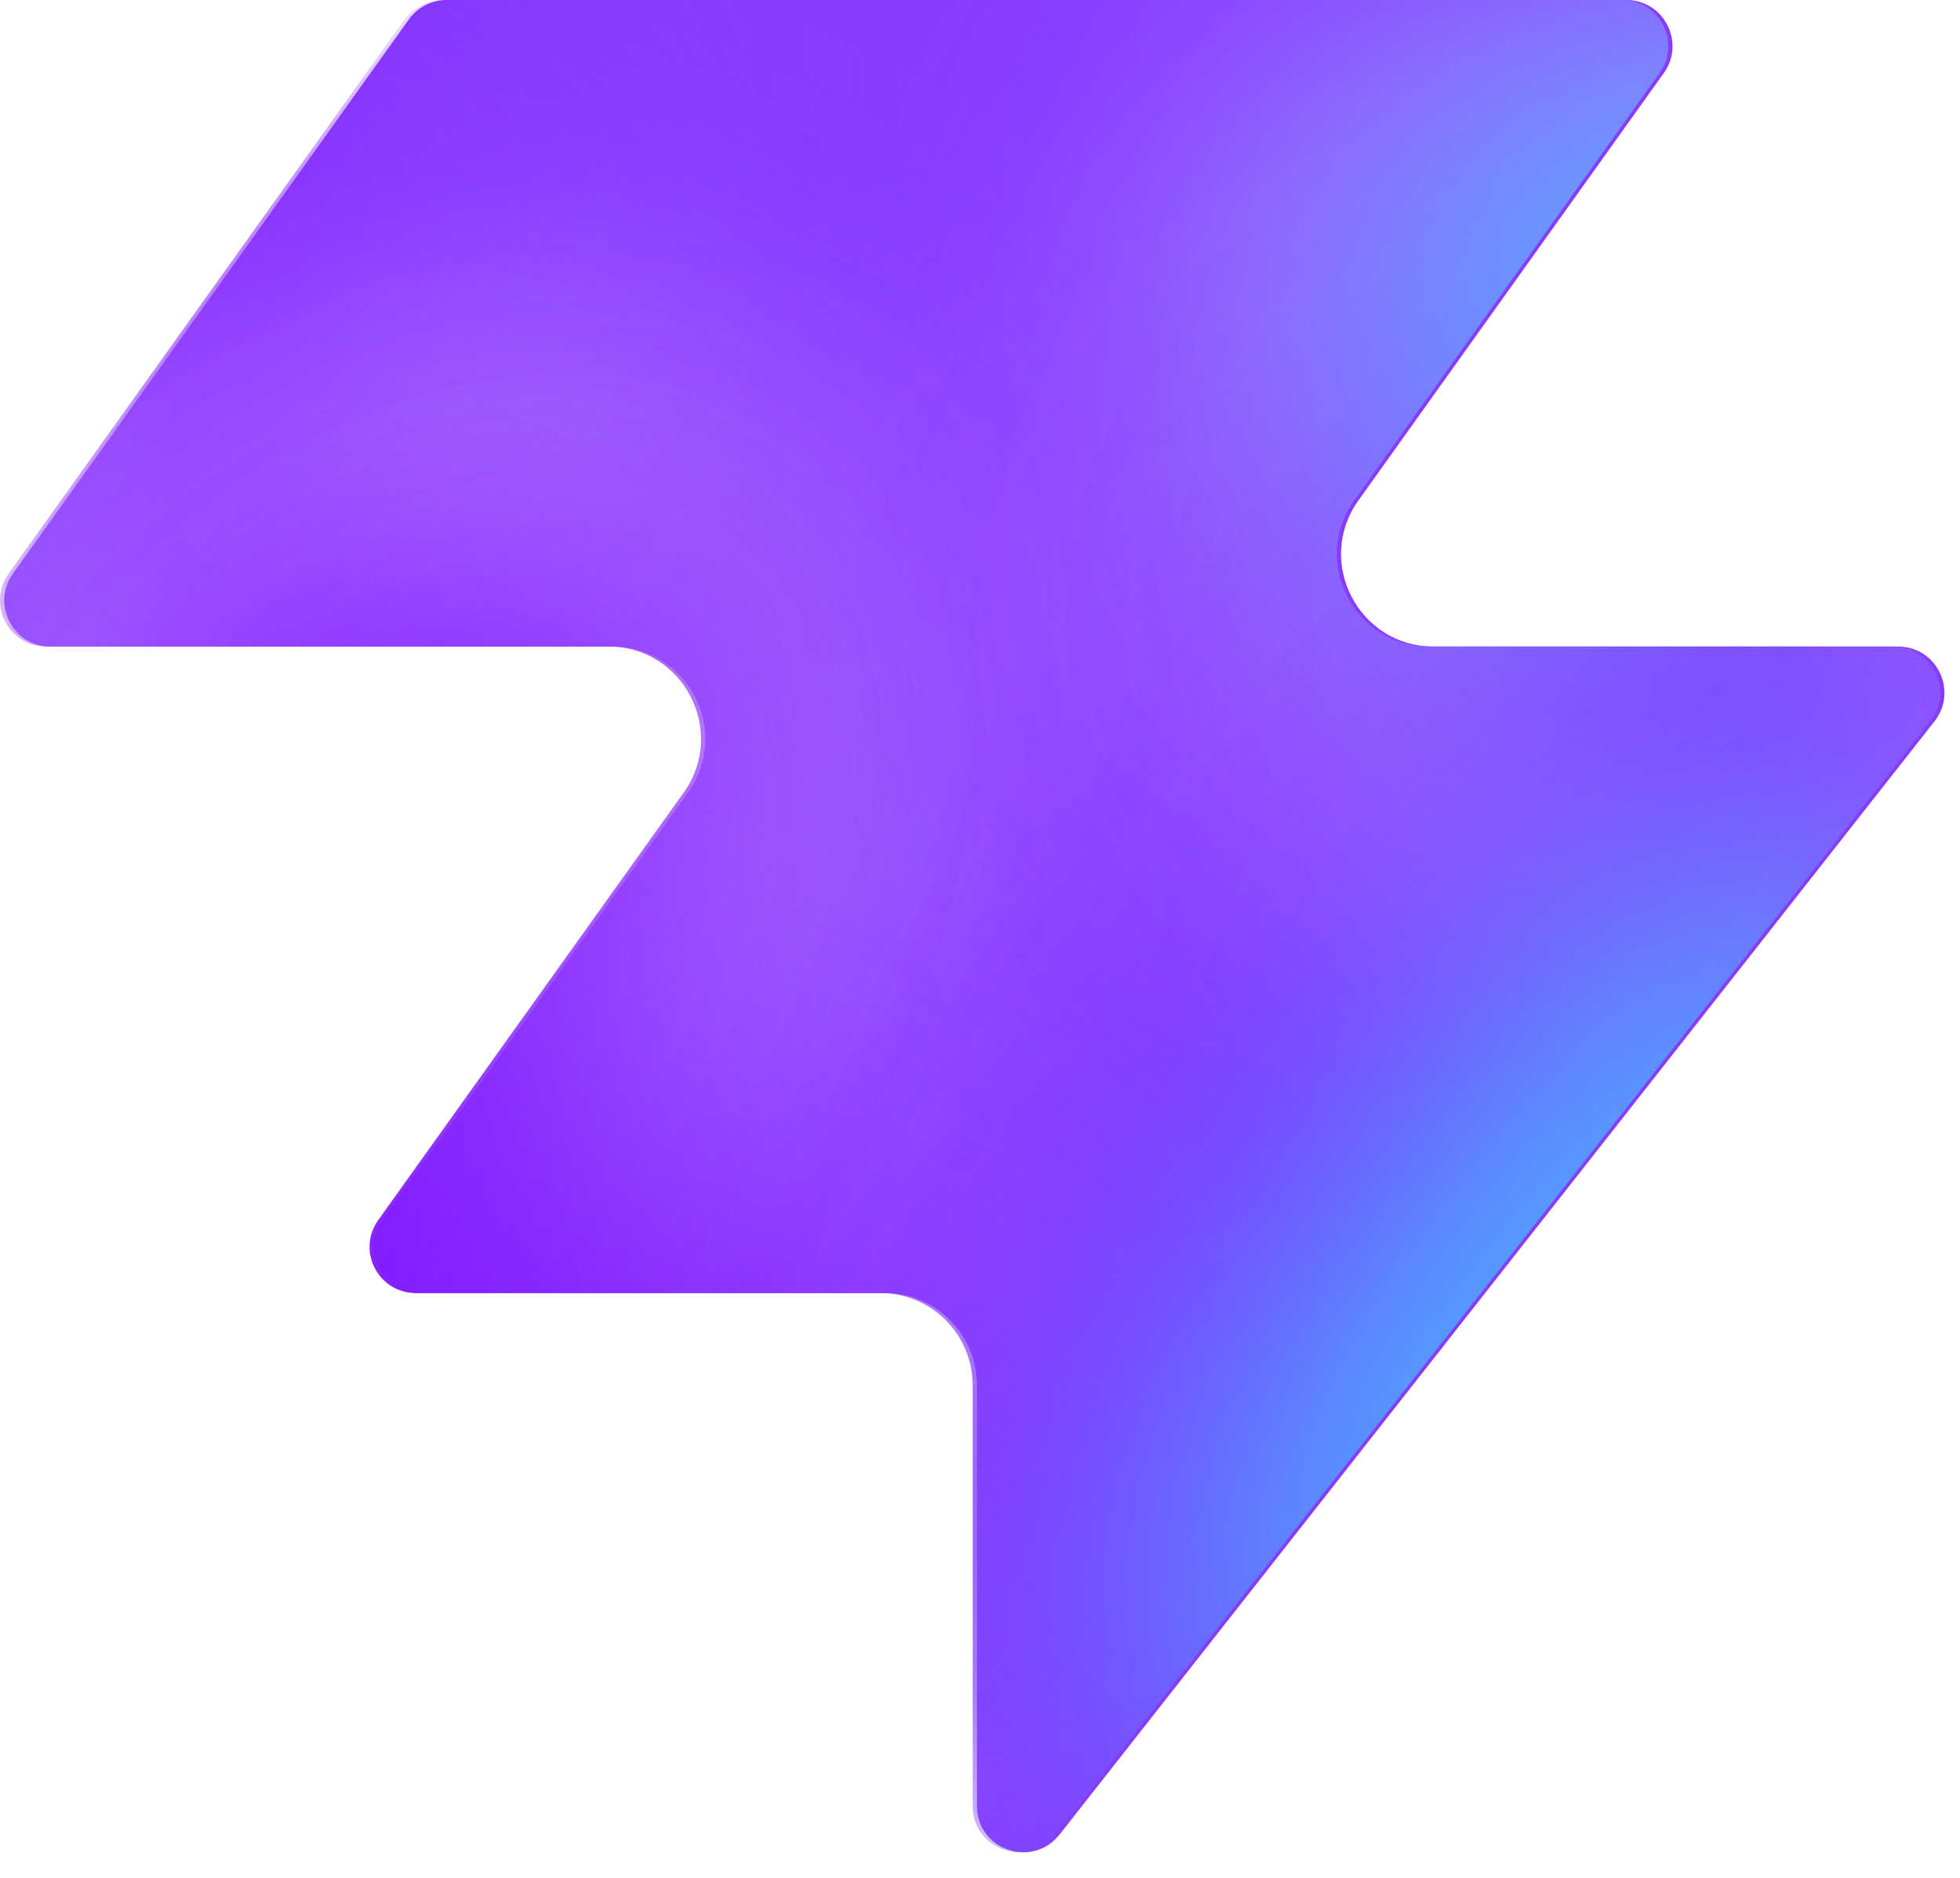
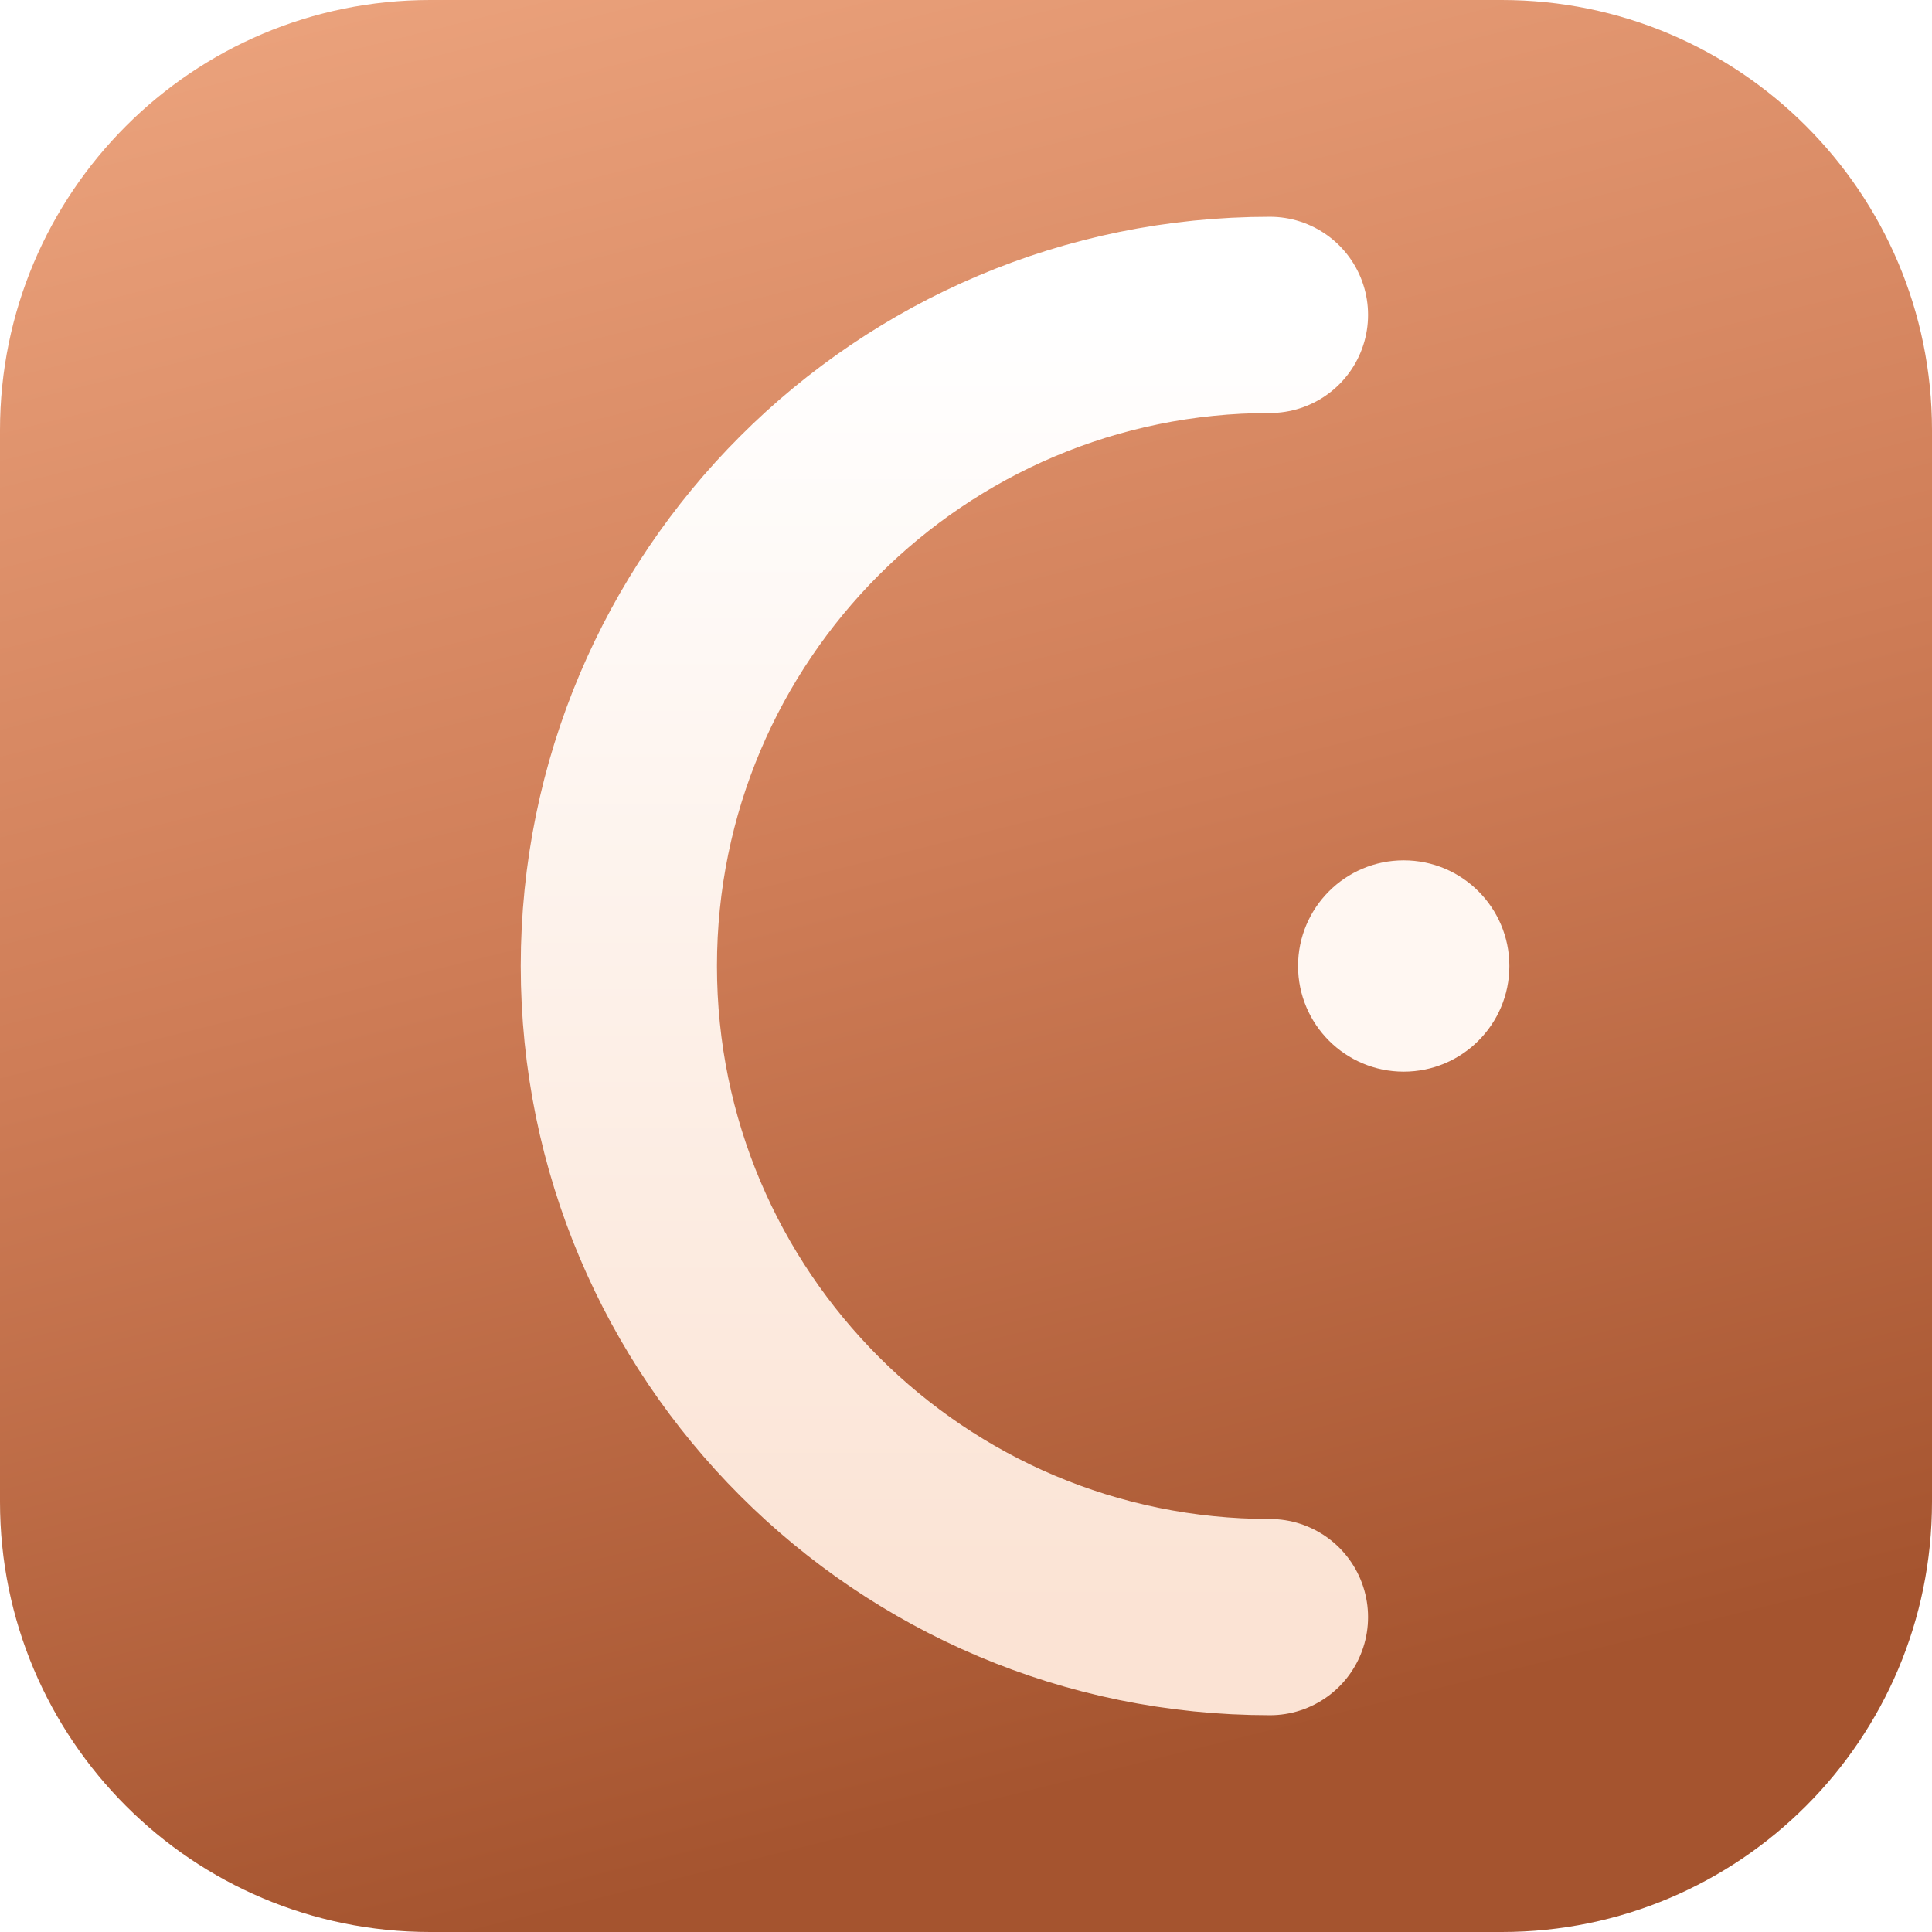
- <svg xmlns="http://www.w3.org/2000/svg" width="48" height="46" fill="none" viewBox="0 0 48 46">
-   <path fill="#863bff" d="M25.946 44.938c-.664.845-2.021.375-2.021-.698V33.937a2.26 2.26 0 0 0-2.262-2.262H10.287c-.92 0-1.456-1.04-.92-1.788l7.48-10.471c1.07-1.497 0-3.578-1.842-3.578H1.237c-.92 0-1.456-1.04-.92-1.788L10.013.474c.214-.297.556-.474.92-.474h28.894c.92 0 1.456 1.04.92 1.788l-7.48 10.471c-1.07 1.498 0 3.579 1.842 3.579h11.377c.943 0 1.473 1.088.89 1.83L25.947 44.94z" style="fill:#863bff;fill:color(display-p3 .525 .23 1);fill-opacity:1" />
-   <mask id="a" width="48" height="46" x="0" y="0" maskUnits="userSpaceOnUse" style="mask-type:alpha">
-     <path fill="#000" d="M25.842 44.938c-.664.844-2.021.375-2.021-.698V33.937a2.26 2.26 0 0 0-2.262-2.262H10.183c-.92 0-1.456-1.04-.92-1.788l7.48-10.471c1.07-1.498 0-3.579-1.842-3.579H1.133c-.92 0-1.456-1.04-.92-1.787L9.91.473c.214-.297.556-.474.92-.474h28.894c.92 0 1.456 1.04.92 1.788l-7.48 10.471c-1.07 1.498 0 3.578 1.842 3.578h11.377c.943 0 1.473 1.088.89 1.832L25.843 44.94z" style="fill:#000;fill-opacity:1" />
-   </mask>
-   <g mask="url(#a)">
-     <g filter="url(#b)">
-       <ellipse cx="5.508" cy="14.704" fill="#ede6ff" rx="5.508" ry="14.704" style="fill:#ede6ff;fill:color(display-p3 .927 .903 1);fill-opacity:1" transform="matrix(.00324 1 1 -.00324 -4.47 31.516)" />
-     </g>
-     <g filter="url(#c)">
-       <ellipse cx="10.399" cy="29.851" fill="#ede6ff" rx="10.399" ry="29.851" style="fill:#ede6ff;fill:color(display-p3 .927 .903 1);fill-opacity:1" transform="matrix(.00324 1 1 -.00324 -39.328 7.883)" />
-     </g>
-     <g filter="url(#d)">
-       <ellipse cx="5.508" cy="30.487" fill="#7e14ff" rx="5.508" ry="30.487" style="fill:#7e14ff;fill:color(display-p3 .492 .077 1);fill-opacity:1" transform="rotate(89.814 -25.913 -14.639)scale(1 -1)" />
-     </g>
-     <g filter="url(#e)">
-       <ellipse cx="5.508" cy="30.599" fill="#7e14ff" rx="5.508" ry="30.599" style="fill:#7e14ff;fill:color(display-p3 .492 .077 1);fill-opacity:1" transform="rotate(89.814 -32.644 -3.334)scale(1 -1)" />
-     </g>
-     <g filter="url(#f)">
-       <ellipse cx="5.508" cy="30.599" fill="#7e14ff" rx="5.508" ry="30.599" style="fill:#7e14ff;fill:color(display-p3 .492 .077 1);fill-opacity:1" transform="matrix(.00324 1 1 -.00324 -34.34 30.47)" />
-     </g>
-     <g filter="url(#g)">
-       <ellipse cx="14.072" cy="22.078" fill="#ede6ff" rx="14.072" ry="22.078" style="fill:#ede6ff;fill:color(display-p3 .927 .903 1);fill-opacity:1" transform="rotate(93.35 24.506 48.493)scale(-1 1)" />
-     </g>
-     <g filter="url(#h)">
-       <ellipse cx="3.47" cy="21.501" fill="#7e14ff" rx="3.47" ry="21.501" style="fill:#7e14ff;fill:color(display-p3 .492 .077 1);fill-opacity:1" transform="rotate(89.009 28.708 47.59)scale(-1 1)" />
-     </g>
-     <g filter="url(#i)">
-       <ellipse cx="3.47" cy="21.501" fill="#7e14ff" rx="3.47" ry="21.501" style="fill:#7e14ff;fill:color(display-p3 .492 .077 1);fill-opacity:1" transform="rotate(89.009 28.708 47.59)scale(-1 1)" />
-     </g>
-     <g filter="url(#j)">
-       <ellipse cx=".387" cy="8.972" fill="#7e14ff" rx="4.407" ry="29.108" style="fill:#7e14ff;fill:color(display-p3 .492 .077 1);fill-opacity:1" transform="rotate(39.51 .387 8.972)" />
-     </g>
-     <g filter="url(#k)">
-       <ellipse cx="47.523" cy="-6.092" fill="#7e14ff" rx="4.407" ry="29.108" style="fill:#7e14ff;fill:color(display-p3 .492 .077 1);fill-opacity:1" transform="rotate(37.892 47.523 -6.092)" />
-     </g>
-     <g filter="url(#l)">
-       <ellipse cx="41.412" cy="6.333" fill="#47bfff" rx="5.971" ry="9.665" style="fill:#47bfff;fill:color(display-p3 .28 .748 1);fill-opacity:1" transform="rotate(37.892 41.412 6.333)" />
-     </g>
-     <g filter="url(#m)">
-       <ellipse cx="-1.879" cy="38.332" fill="#7e14ff" rx="4.407" ry="29.108" style="fill:#7e14ff;fill:color(display-p3 .492 .077 1);fill-opacity:1" transform="rotate(37.892 -1.88 38.332)" />
-     </g>
-     <g filter="url(#n)">
-       <ellipse cx="-1.879" cy="38.332" fill="#7e14ff" rx="4.407" ry="29.108" style="fill:#7e14ff;fill:color(display-p3 .492 .077 1);fill-opacity:1" transform="rotate(37.892 -1.88 38.332)" />
-     </g>
-     <g filter="url(#o)">
-       <ellipse cx="35.651" cy="29.907" fill="#7e14ff" rx="4.407" ry="29.108" style="fill:#7e14ff;fill:color(display-p3 .492 .077 1);fill-opacity:1" transform="rotate(37.892 35.651 29.907)" />
-     </g>
-     <g filter="url(#p)">
-       <ellipse cx="38.418" cy="32.4" fill="#47bfff" rx="5.971" ry="15.297" style="fill:#47bfff;fill:color(display-p3 .28 .748 1);fill-opacity:1" transform="rotate(37.892 38.418 32.4)" />
-     </g>
-   </g>
+ <svg xmlns="http://www.w3.org/2000/svg" viewBox="0 0 1024 1024">
  <defs>
-     <filter id="b" width="60.045" height="41.654" x="-19.77" y="16.149" color-interpolation-filters="sRGB" filterUnits="userSpaceOnUse">
-       <feFlood flood-opacity="0" result="BackgroundImageFix" />
-       <feBlend in="SourceGraphic" in2="BackgroundImageFix" result="shape" />
-       <feGaussianBlur result="effect1_foregroundBlur_2002_17158" stdDeviation="7.659" />
-     </filter>
-     <filter id="c" width="90.34" height="51.437" x="-54.613" y="-7.533" color-interpolation-filters="sRGB" filterUnits="userSpaceOnUse">
-       <feFlood flood-opacity="0" result="BackgroundImageFix" />
-       <feBlend in="SourceGraphic" in2="BackgroundImageFix" result="shape" />
-       <feGaussianBlur result="effect1_foregroundBlur_2002_17158" stdDeviation="7.659" />
-     </filter>
-     <filter id="d" width="79.355" height="29.4" x="-49.64" y="2.03" color-interpolation-filters="sRGB" filterUnits="userSpaceOnUse">
-       <feFlood flood-opacity="0" result="BackgroundImageFix" />
-       <feBlend in="SourceGraphic" in2="BackgroundImageFix" result="shape" />
-       <feGaussianBlur result="effect1_foregroundBlur_2002_17158" stdDeviation="4.596" />
-     </filter>
-     <filter id="e" width="79.579" height="29.4" x="-45.045" y="20.029" color-interpolation-filters="sRGB" filterUnits="userSpaceOnUse">
-       <feFlood flood-opacity="0" result="BackgroundImageFix" />
-       <feBlend in="SourceGraphic" in2="BackgroundImageFix" result="shape" />
-       <feGaussianBlur result="effect1_foregroundBlur_2002_17158" stdDeviation="4.596" />
-     </filter>
-     <filter id="f" width="79.579" height="29.4" x="-43.513" y="21.178" color-interpolation-filters="sRGB" filterUnits="userSpaceOnUse">
-       <feFlood flood-opacity="0" result="BackgroundImageFix" />
-       <feBlend in="SourceGraphic" in2="BackgroundImageFix" result="shape" />
-       <feGaussianBlur result="effect1_foregroundBlur_2002_17158" stdDeviation="4.596" />
-     </filter>
-     <filter id="g" width="74.749" height="58.852" x="15.756" y="-17.901" color-interpolation-filters="sRGB" filterUnits="userSpaceOnUse">
-       <feFlood flood-opacity="0" result="BackgroundImageFix" />
-       <feBlend in="SourceGraphic" in2="BackgroundImageFix" result="shape" />
-       <feGaussianBlur result="effect1_foregroundBlur_2002_17158" stdDeviation="7.659" />
-     </filter>
-     <filter id="h" width="61.377" height="25.362" x="23.548" y="2.284" color-interpolation-filters="sRGB" filterUnits="userSpaceOnUse">
-       <feFlood flood-opacity="0" result="BackgroundImageFix" />
-       <feBlend in="SourceGraphic" in2="BackgroundImageFix" result="shape" />
-       <feGaussianBlur result="effect1_foregroundBlur_2002_17158" stdDeviation="4.596" />
-     </filter>
-     <filter id="i" width="61.377" height="25.362" x="23.548" y="2.284" color-interpolation-filters="sRGB" filterUnits="userSpaceOnUse">
-       <feFlood flood-opacity="0" result="BackgroundImageFix" />
-       <feBlend in="SourceGraphic" in2="BackgroundImageFix" result="shape" />
-       <feGaussianBlur result="effect1_foregroundBlur_2002_17158" stdDeviation="4.596" />
-     </filter>
-     <filter id="j" width="56.045" height="63.649" x="-27.636" y="-22.853" color-interpolation-filters="sRGB" filterUnits="userSpaceOnUse">
-       <feFlood flood-opacity="0" result="BackgroundImageFix" />
-       <feBlend in="SourceGraphic" in2="BackgroundImageFix" result="shape" />
-       <feGaussianBlur result="effect1_foregroundBlur_2002_17158" stdDeviation="4.596" />
-     </filter>
-     <filter id="k" width="54.814" height="64.646" x="20.116" y="-38.415" color-interpolation-filters="sRGB" filterUnits="userSpaceOnUse">
-       <feFlood flood-opacity="0" result="BackgroundImageFix" />
-       <feBlend in="SourceGraphic" in2="BackgroundImageFix" result="shape" />
-       <feGaussianBlur result="effect1_foregroundBlur_2002_17158" stdDeviation="4.596" />
-     </filter>
-     <filter id="l" width="33.541" height="35.313" x="24.641" y="-11.323" color-interpolation-filters="sRGB" filterUnits="userSpaceOnUse">
-       <feFlood flood-opacity="0" result="BackgroundImageFix" />
-       <feBlend in="SourceGraphic" in2="BackgroundImageFix" result="shape" />
-       <feGaussianBlur result="effect1_foregroundBlur_2002_17158" stdDeviation="4.596" />
-     </filter>
-     <filter id="m" width="54.814" height="64.646" x="-29.286" y="6.009" color-interpolation-filters="sRGB" filterUnits="userSpaceOnUse">
-       <feFlood flood-opacity="0" result="BackgroundImageFix" />
-       <feBlend in="SourceGraphic" in2="BackgroundImageFix" result="shape" />
-       <feGaussianBlur result="effect1_foregroundBlur_2002_17158" stdDeviation="4.596" />
-     </filter>
-     <filter id="n" width="54.814" height="64.646" x="-29.286" y="6.009" color-interpolation-filters="sRGB" filterUnits="userSpaceOnUse">
-       <feFlood flood-opacity="0" result="BackgroundImageFix" />
-       <feBlend in="SourceGraphic" in2="BackgroundImageFix" result="shape" />
-       <feGaussianBlur result="effect1_foregroundBlur_2002_17158" stdDeviation="4.596" />
-     </filter>
-     <filter id="o" width="54.814" height="64.646" x="8.244" y="-2.416" color-interpolation-filters="sRGB" filterUnits="userSpaceOnUse">
-       <feFlood flood-opacity="0" result="BackgroundImageFix" />
-       <feBlend in="SourceGraphic" in2="BackgroundImageFix" result="shape" />
-       <feGaussianBlur result="effect1_foregroundBlur_2002_17158" stdDeviation="4.596" />
-     </filter>
-     <filter id="p" width="39.409" height="43.623" x="18.713" y="10.588" color-interpolation-filters="sRGB" filterUnits="userSpaceOnUse">
-       <feFlood flood-opacity="0" result="BackgroundImageFix" />
-       <feBlend in="SourceGraphic" in2="BackgroundImageFix" result="shape" />
-       <feGaussianBlur result="effect1_foregroundBlur_2002_17158" stdDeviation="4.596" />
-     </filter>
+     <linearGradient id="bg" x1="0" y1="0" x2="0.25" y2="1">
+       <stop offset="0" stop-color="#EDA57F" />
+       <stop offset="0.52" stop-color="#CF7D57" />
+       <stop offset="1" stop-color="#A5542F" />
+     </linearGradient>
+     <linearGradient id="ring" x1="0" y1="0" x2="0" y2="1">
+       <stop offset="0" stop-color="#FFFFFF" />
+       <stop offset="1" stop-color="#FBE3D4" />
+     </linearGradient>
  </defs>
+   <rect width="1024" height="1024" rx="228" fill="url(#bg)" />
+   <path d="M673.1 166.9A232 232 0 1 0 673.1 857.1" fill="none" stroke="url(#ring)" stroke-width="104" stroke-linecap="round" />
+   <circle cx="744" cy="512" r="56" fill="#FFF7F2" />
</svg>
